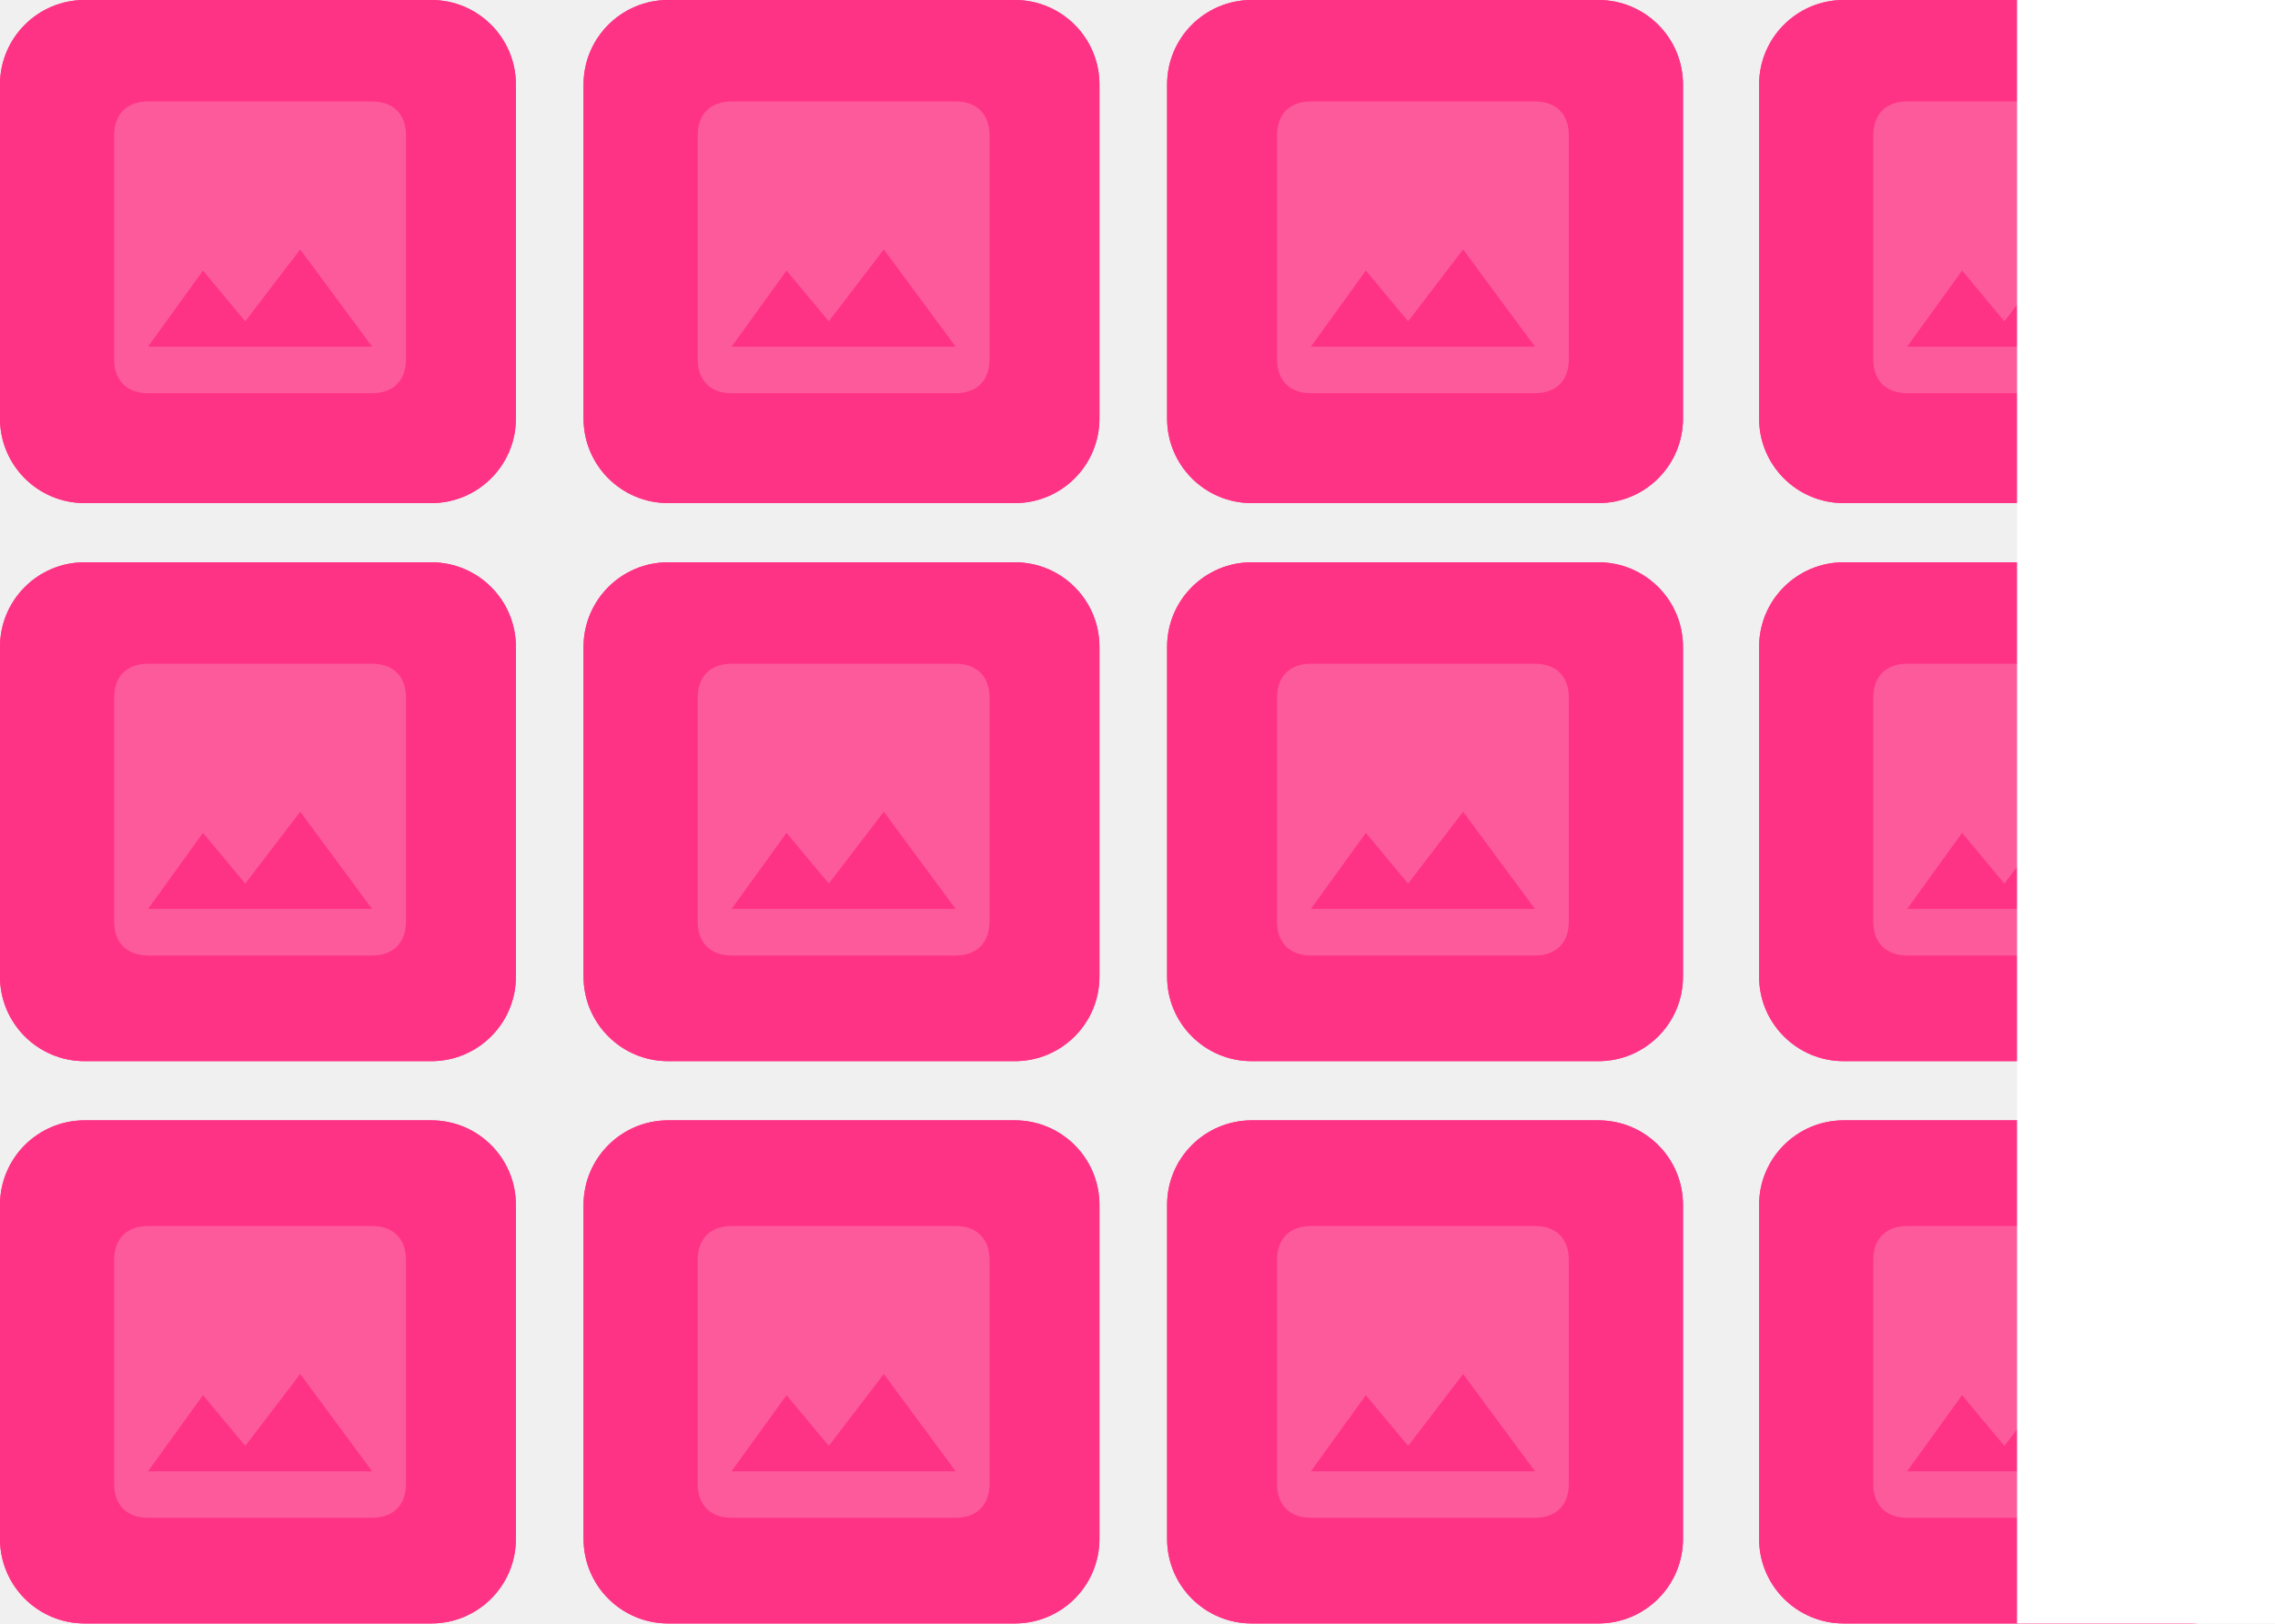
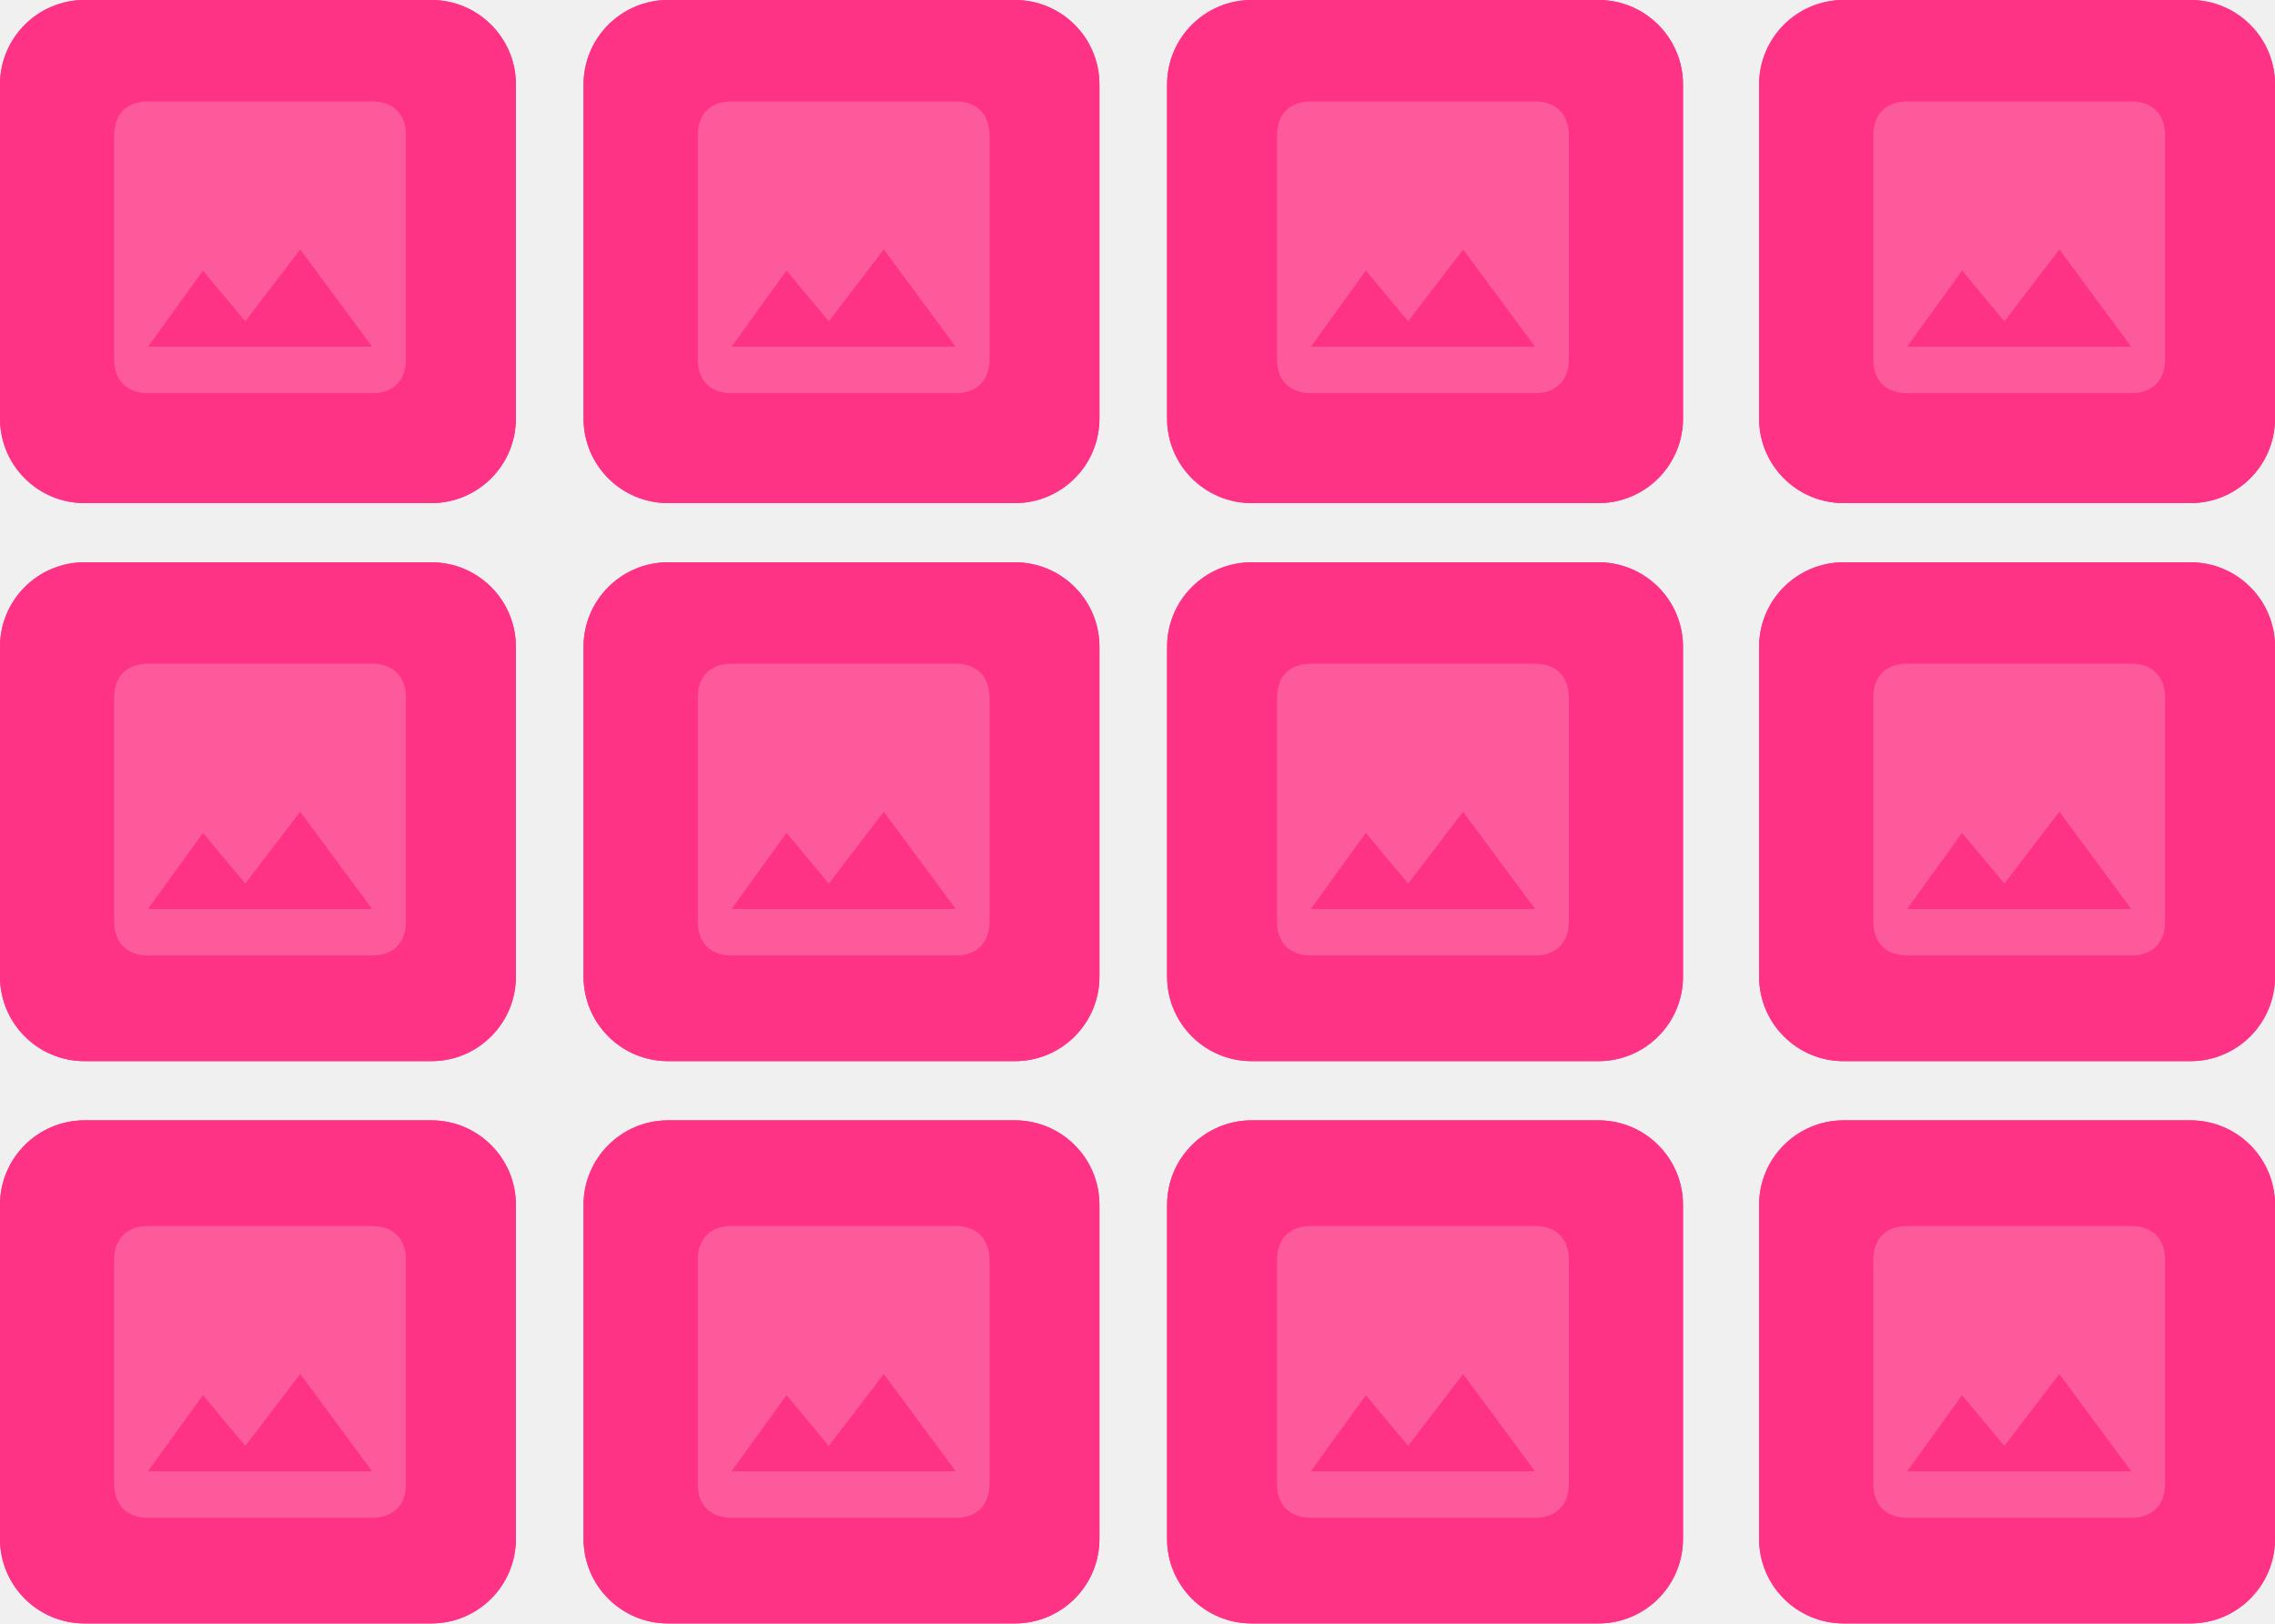
- <svg xmlns="http://www.w3.org/2000/svg" fill="none" viewBox="0 0 538 384">
-   <rect width="122" height="119" fill="#FF3385" rx="20" />
-   <path fill="#F7F7F7" fill-opacity=".2" d="M96 85V32c0-5-3-8-8-8H35c-5 0-8 3-8 8v53c0 5 3 8 8 8h53c5 0 8-3 8-8zM48 64l10 12 13-17 17 23H35l13-18z" />
-   <rect width="122" height="119" fill="#FF3385" rx="20" />
-   <path fill="#F7F7F7" fill-opacity=".2" d="M96 85V32c0-5-3-8-8-8H35c-5 0-8 3-8 8v53c0 5 3 8 8 8h53c5 0 8-3 8-8zM48 64l10 12 13-17 17 23H35l13-18z" />
-   <rect width="122" height="119" x="138" fill="#FF3385" rx="20" />
-   <path fill="#F7F7F7" fill-opacity=".2" d="M234 85V32c0-5-3-8-8-8h-53c-5 0-8 3-8 8v53c0 5 3 8 8 8h53c5 0 8-3 8-8zm-48-21l10 12 13-17 17 23h-53l13-18z" />
-   <rect width="122" height="119" x="138" fill="#FF3385" rx="20" />
-   <path fill="#F7F7F7" fill-opacity=".2" d="M234 85V32c0-5-3-8-8-8h-53c-5 0-8 3-8 8v53c0 5 3 8 8 8h53c5 0 8-3 8-8zm-48-21l10 12 13-17 17 23h-53l13-18z" />
-   <rect width="122" height="119" x="276" fill="#FF3385" rx="20" />
-   <path fill="#F7F7F7" fill-opacity=".2" d="M371 85V32c0-5-3-8-8-8h-53c-5 0-8 3-8 8v53c0 5 3 8 8 8h53c5 0 8-3 8-8zm-48-21l10 12 13-17 17 23h-53l13-18z" />
-   <rect width="122" height="119" x="276" fill="#FF3385" rx="20" />
-   <path fill="#F7F7F7" fill-opacity=".2" d="M371 85V32c0-5-3-8-8-8h-53c-5 0-8 3-8 8v53c0 5 3 8 8 8h53c5 0 8-3 8-8zm-48-21l10 12 13-17 17 23h-53l13-18z" />
-   <rect width="122" height="118" y="133" fill="#FF3385" rx="20" />
-   <path fill="#F7F7F7" fill-opacity=".2" d="M96 218v-53c0-5-3-8-8-8H35c-5 0-8 3-8 8v53c0 5 3 8 8 8h53c5 0 8-3 8-8zm-48-21l10 12 13-17 17 23H35l13-18z" />
-   <rect width="122" height="118" y="133" fill="#FF3385" rx="20" />
-   <path fill="#F7F7F7" fill-opacity=".2" d="M96 218v-53c0-5-3-8-8-8H35c-5 0-8 3-8 8v53c0 5 3 8 8 8h53c5 0 8-3 8-8zm-48-21l10 12 13-17 17 23H35l13-18z" />
-   <rect width="122" height="118" x="138" y="133" fill="#FF3385" rx="20" />
-   <path fill="#F7F7F7" fill-opacity=".2" d="M234 218v-53c0-5-3-8-8-8h-53c-5 0-8 3-8 8v53c0 5 3 8 8 8h53c5 0 8-3 8-8zm-48-21l10 12 13-17 17 23h-53l13-18z" />
-   <rect width="122" height="118" x="138" y="133" fill="#FF3385" rx="20" />
-   <path fill="#F7F7F7" fill-opacity=".2" d="M234 218v-53c0-5-3-8-8-8h-53c-5 0-8 3-8 8v53c0 5 3 8 8 8h53c5 0 8-3 8-8zm-48-21l10 12 13-17 17 23h-53l13-18z" />
-   <rect width="122" height="118" x="276" y="133" fill="#FF3385" rx="20" />
-   <path fill="#F7F7F7" fill-opacity=".2" d="M371 218v-53c0-5-3-8-8-8h-53c-5 0-8 3-8 8v53c0 5 3 8 8 8h53c5 0 8-3 8-8zm-48-21l10 12 13-17 17 23h-53l13-18z" />
-   <rect width="122" height="118" x="276" y="133" fill="#FF3385" rx="20" />
-   <path fill="#F7F7F7" fill-opacity=".2" d="M371 218v-53c0-5-3-8-8-8h-53c-5 0-8 3-8 8v53c0 5 3 8 8 8h53c5 0 8-3 8-8zm-48-21l10 12 13-17 17 23h-53l13-18z" />
-   <rect width="122" height="119" y="265" fill="#FF3385" rx="20" />
-   <path fill="#F7F7F7" fill-opacity=".2" d="M96 351v-53c0-5-3-8-8-8H35c-5 0-8 3-8 8v53c0 5 3 8 8 8h53c5 0 8-3 8-8zm-48-21l10 12 13-17 17 23H35l13-18z" />
-   <rect width="122" height="119" y="265" fill="#FF3385" rx="20" />
-   <path fill="#F7F7F7" fill-opacity=".2" d="M96 351v-53c0-5-3-8-8-8H35c-5 0-8 3-8 8v53c0 5 3 8 8 8h53c5 0 8-3 8-8zm-48-21l10 12 13-17 17 23H35l13-18z" />
-   <rect width="122" height="119" x="138" y="265" fill="#FF3385" rx="20" />
-   <path fill="#F7F7F7" fill-opacity=".2" d="M234 351v-53c0-5-3-8-8-8h-53c-5 0-8 3-8 8v53c0 5 3 8 8 8h53c5 0 8-3 8-8zm-48-21l10 12 13-17 17 23h-53l13-18z" />
-   <rect width="122" height="119" x="138" y="265" fill="#FF3385" rx="20" />
-   <path fill="#F7F7F7" fill-opacity=".2" d="M234 351v-53c0-5-3-8-8-8h-53c-5 0-8 3-8 8v53c0 5 3 8 8 8h53c5 0 8-3 8-8zm-48-21l10 12 13-17 17 23h-53l13-18z" />
-   <rect width="122" height="119" x="276" y="265" fill="#FF3385" rx="20" />
-   <path fill="#F7F7F7" fill-opacity=".2" d="M371 351v-53c0-5-3-8-8-8h-53c-5 0-8 3-8 8v53c0 5 3 8 8 8h53c5 0 8-3 8-8zm-48-21l10 12 13-17 17 23h-53l13-18z" />
-   <rect width="122" height="119" x="276" y="265" fill="#FF3385" rx="20" />
-   <path fill="#F7F7F7" fill-opacity=".2" d="M371 351v-53c0-5-3-8-8-8h-53c-5 0-8 3-8 8v53c0 5 3 8 8 8h53c5 0 8-3 8-8zm-48-21l10 12 13-17 17 23h-53l13-18z" />
-   <rect width="122" height="119" x="416" fill="#FF3385" rx="20" />
-   <path fill="#F7F7F7" fill-opacity=".2" d="M512 85V32c0-5-3-8-8-8h-53c-5 0-8 3-8 8v53c0 5 3 8 8 8h53c5 0 8-3 8-8zm-48-21l10 12 13-17 17 23h-53l13-18z" />
-   <rect width="122" height="119" x="416" fill="#FF3385" rx="20" />
-   <path fill="#F7F7F7" fill-opacity=".2" d="M512 85V32c0-5-3-8-8-8h-53c-5 0-8 3-8 8v53c0 5 3 8 8 8h53c5 0 8-3 8-8zm-48-21l10 12 13-17 17 23h-53l13-18z" />
-   <rect width="122" height="118" x="416" y="133" fill="#FF3385" rx="20" />
-   <path fill="#F7F7F7" fill-opacity=".2" d="M512 218v-53c0-5-3-8-8-8h-53c-5 0-8 3-8 8v53c0 5 3 8 8 8h53c5 0 8-3 8-8zm-48-21l10 12 13-17 17 23h-53l13-18z" />
-   <rect width="122" height="118" x="416" y="133" fill="#FF3385" rx="20" />
-   <path fill="#F7F7F7" fill-opacity=".2" d="M512 218v-53c0-5-3-8-8-8h-53c-5 0-8 3-8 8v53c0 5 3 8 8 8h53c5 0 8-3 8-8zm-48-21l10 12 13-17 17 23h-53l13-18z" />
-   <rect width="122" height="119" x="416" y="265" fill="#FF3385" rx="20" />
-   <path fill="#F7F7F7" fill-opacity=".2" d="M512 351v-53c0-5-3-8-8-8h-53c-5 0-8 3-8 8v53c0 5 3 8 8 8h53c5 0 8-3 8-8zm-48-21l10 12 13-17 17 23h-53l13-18z" />
-   <rect width="122" height="119" x="416" y="265" fill="#FF3385" rx="20" />
-   <path fill="#F7F7F7" fill-opacity=".2" d="M512 351v-53c0-5-3-8-8-8h-53c-5 0-8 3-8 8v53c0 5 3 8 8 8h53c5 0 8-3 8-8zm-48-21l10 12 13-17 17 23h-53l13-18z" />
-   <path fill="#FFF" d="M477 0h61v384h-61z" />
+ <svg xmlns="http://www.w3.org/2000/svg" id="Layer_1" version="1.1" viewBox="0 0 538 384">
+   <defs>
+     <style>
+       .st0 {
+         fill: #ff3385;
+       }
+ 
+       .st1 {
+         fill: #f7f7f7;
+         fill-opacity: .2;
+       }
+     </style>
+   </defs>
+   <rect class="st0" width="122" height="119" rx="20" ry="20" />
+   <path class="st1" d="M96,85v-53c0-5-3-8-8-8h-53c-5,0-8,3-8,8v53c0,5,3,8,8,8h53c5,0,8-3,8-8ZM48,64l10,12,13-17,17,23h-53l13-18Z" />
+   <rect class="st0" width="122" height="119" rx="20" ry="20" />
+   <path class="st1" d="M96,85v-53c0-5-3-8-8-8h-53c-5,0-8,3-8,8v53c0,5,3,8,8,8h53c5,0,8-3,8-8ZM48,64l10,12,13-17,17,23h-53l13-18Z" />
+   <rect class="st0" x="138" width="122" height="119" rx="20" ry="20" />
+   <path class="st1" d="M234,85v-53c0-5-3-8-8-8h-53c-5,0-8,3-8,8v53c0,5,3,8,8,8h53c5,0,8-3,8-8ZM186,64l10,12,13-17,17,23h-53l13-18Z" />
+   <rect class="st0" x="138" width="122" height="119" rx="20" ry="20" />
+   <path class="st1" d="M234,85v-53c0-5-3-8-8-8h-53c-5,0-8,3-8,8v53c0,5,3,8,8,8h53c5,0,8-3,8-8ZM186,64l10,12,13-17,17,23h-53l13-18Z" />
+   <rect class="st0" x="276" width="122" height="119" rx="20" ry="20" />
+   <path class="st1" d="M371,85v-53c0-5-3-8-8-8h-53c-5,0-8,3-8,8v53c0,5,3,8,8,8h53c5,0,8-3,8-8ZM323,64l10,12,13-17,17,23h-53l13-18Z" />
+   <rect class="st0" x="276" width="122" height="119" rx="20" ry="20" />
+   <path class="st1" d="M371,85v-53c0-5-3-8-8-8h-53c-5,0-8,3-8,8v53c0,5,3,8,8,8h53c5,0,8-3,8-8ZM323,64l10,12,13-17,17,23h-53l13-18Z" />
+   <rect class="st0" y="133" width="122" height="118" rx="20" ry="20" />
+   <path class="st1" d="M96,218v-53c0-5-3-8-8-8h-53c-5,0-8,3-8,8v53c0,5,3,8,8,8h53c5,0,8-3,8-8ZM48,197l10,12,13-17,17,23h-53l13-18Z" />
+   <rect class="st0" y="133" width="122" height="118" rx="20" ry="20" />
+   <path class="st1" d="M96,218v-53c0-5-3-8-8-8h-53c-5,0-8,3-8,8v53c0,5,3,8,8,8h53c5,0,8-3,8-8ZM48,197l10,12,13-17,17,23h-53l13-18Z" />
+   <rect class="st0" x="138" y="133" width="122" height="118" rx="20" ry="20" />
+   <path class="st1" d="M234,218v-53c0-5-3-8-8-8h-53c-5,0-8,3-8,8v53c0,5,3,8,8,8h53c5,0,8-3,8-8ZM186,197l10,12,13-17,17,23h-53l13-18Z" />
+   <rect class="st0" x="138" y="133" width="122" height="118" rx="20" ry="20" />
+   <path class="st1" d="M234,218v-53c0-5-3-8-8-8h-53c-5,0-8,3-8,8v53c0,5,3,8,8,8h53c5,0,8-3,8-8ZM186,197l10,12,13-17,17,23h-53l13-18Z" />
+   <rect class="st0" x="276" y="133" width="122" height="118" rx="20" ry="20" />
+   <path class="st1" d="M371,218v-53c0-5-3-8-8-8h-53c-5,0-8,3-8,8v53c0,5,3,8,8,8h53c5,0,8-3,8-8ZM323,197l10,12,13-17,17,23h-53l13-18Z" />
+   <rect class="st0" x="276" y="133" width="122" height="118" rx="20" ry="20" />
+   <path class="st1" d="M371,218v-53c0-5-3-8-8-8h-53c-5,0-8,3-8,8v53c0,5,3,8,8,8h53c5,0,8-3,8-8ZM323,197l10,12,13-17,17,23h-53l13-18Z" />
+   <rect class="st0" y="265" width="122" height="119" rx="20" ry="20" />
+   <path class="st1" d="M96,351v-53c0-5-3-8-8-8h-53c-5,0-8,3-8,8v53c0,5,3,8,8,8h53c5,0,8-3,8-8ZM48,330l10,12,13-17,17,23h-53l13-18Z" />
+   <rect class="st0" y="265" width="122" height="119" rx="20" ry="20" />
+   <path class="st1" d="M96,351v-53c0-5-3-8-8-8h-53c-5,0-8,3-8,8v53c0,5,3,8,8,8h53c5,0,8-3,8-8ZM48,330l10,12,13-17,17,23h-53l13-18Z" />
+   <rect class="st0" x="138" y="265" width="122" height="119" rx="20" ry="20" />
+   <path class="st1" d="M234,351v-53c0-5-3-8-8-8h-53c-5,0-8,3-8,8v53c0,5,3,8,8,8h53c5,0,8-3,8-8ZM186,330l10,12,13-17,17,23h-53l13-18Z" />
+   <rect class="st0" x="138" y="265" width="122" height="119" rx="20" ry="20" />
+   <path class="st1" d="M234,351v-53c0-5-3-8-8-8h-53c-5,0-8,3-8,8v53c0,5,3,8,8,8h53c5,0,8-3,8-8ZM186,330l10,12,13-17,17,23h-53l13-18Z" />
+   <rect class="st0" x="276" y="265" width="122" height="119" rx="20" ry="20" />
+   <path class="st1" d="M371,351v-53c0-5-3-8-8-8h-53c-5,0-8,3-8,8v53c0,5,3,8,8,8h53c5,0,8-3,8-8ZM323,330l10,12,13-17,17,23h-53l13-18Z" />
+   <rect class="st0" x="276" y="265" width="122" height="119" rx="20" ry="20" />
+   <path class="st1" d="M371,351v-53c0-5-3-8-8-8h-53c-5,0-8,3-8,8v53c0,5,3,8,8,8h53c5,0,8-3,8-8ZM323,330l10,12,13-17,17,23h-53l13-18Z" />
+   <rect class="st0" x="416" width="122" height="119" rx="20" ry="20" />
+   <path class="st1" d="M512,85v-53c0-5-3-8-8-8h-53c-5,0-8,3-8,8v53c0,5,3,8,8,8h53c5,0,8-3,8-8ZM464,64l10,12,13-17,17,23h-53l13-18Z" />
+   <rect class="st0" x="416" width="122" height="119" rx="20" ry="20" />
+   <path class="st1" d="M512,85v-53c0-5-3-8-8-8h-53c-5,0-8,3-8,8v53c0,5,3,8,8,8h53c5,0,8-3,8-8ZM464,64l10,12,13-17,17,23h-53l13-18Z" />
+   <rect class="st0" x="416" y="133" width="122" height="118" rx="20" ry="20" />
+   <path class="st1" d="M512,218v-53c0-5-3-8-8-8h-53c-5,0-8,3-8,8v53c0,5,3,8,8,8h53c5,0,8-3,8-8ZM464,197l10,12,13-17,17,23h-53l13-18Z" />
+   <rect class="st0" x="416" y="133" width="122" height="118" rx="20" ry="20" />
+   <path class="st1" d="M512,218v-53c0-5-3-8-8-8h-53c-5,0-8,3-8,8v53c0,5,3,8,8,8h53c5,0,8-3,8-8ZM464,197l10,12,13-17,17,23h-53l13-18Z" />
+   <rect class="st0" x="416" y="265" width="122" height="119" rx="20" ry="20" />
+   <path class="st1" d="M512,351v-53c0-5-3-8-8-8h-53c-5,0-8,3-8,8v53c0,5,3,8,8,8h53c5,0,8-3,8-8ZM464,330l10,12,13-17,17,23h-53l13-18Z" />
+   <rect class="st0" x="416" y="265" width="122" height="119" rx="20" ry="20" />
+   <path class="st1" d="M512,351v-53c0-5-3-8-8-8h-53c-5,0-8,3-8,8v53c0,5,3,8,8,8h53c5,0,8-3,8-8ZM464,330l10,12,13-17,17,23h-53l13-18Z" />
</svg>
